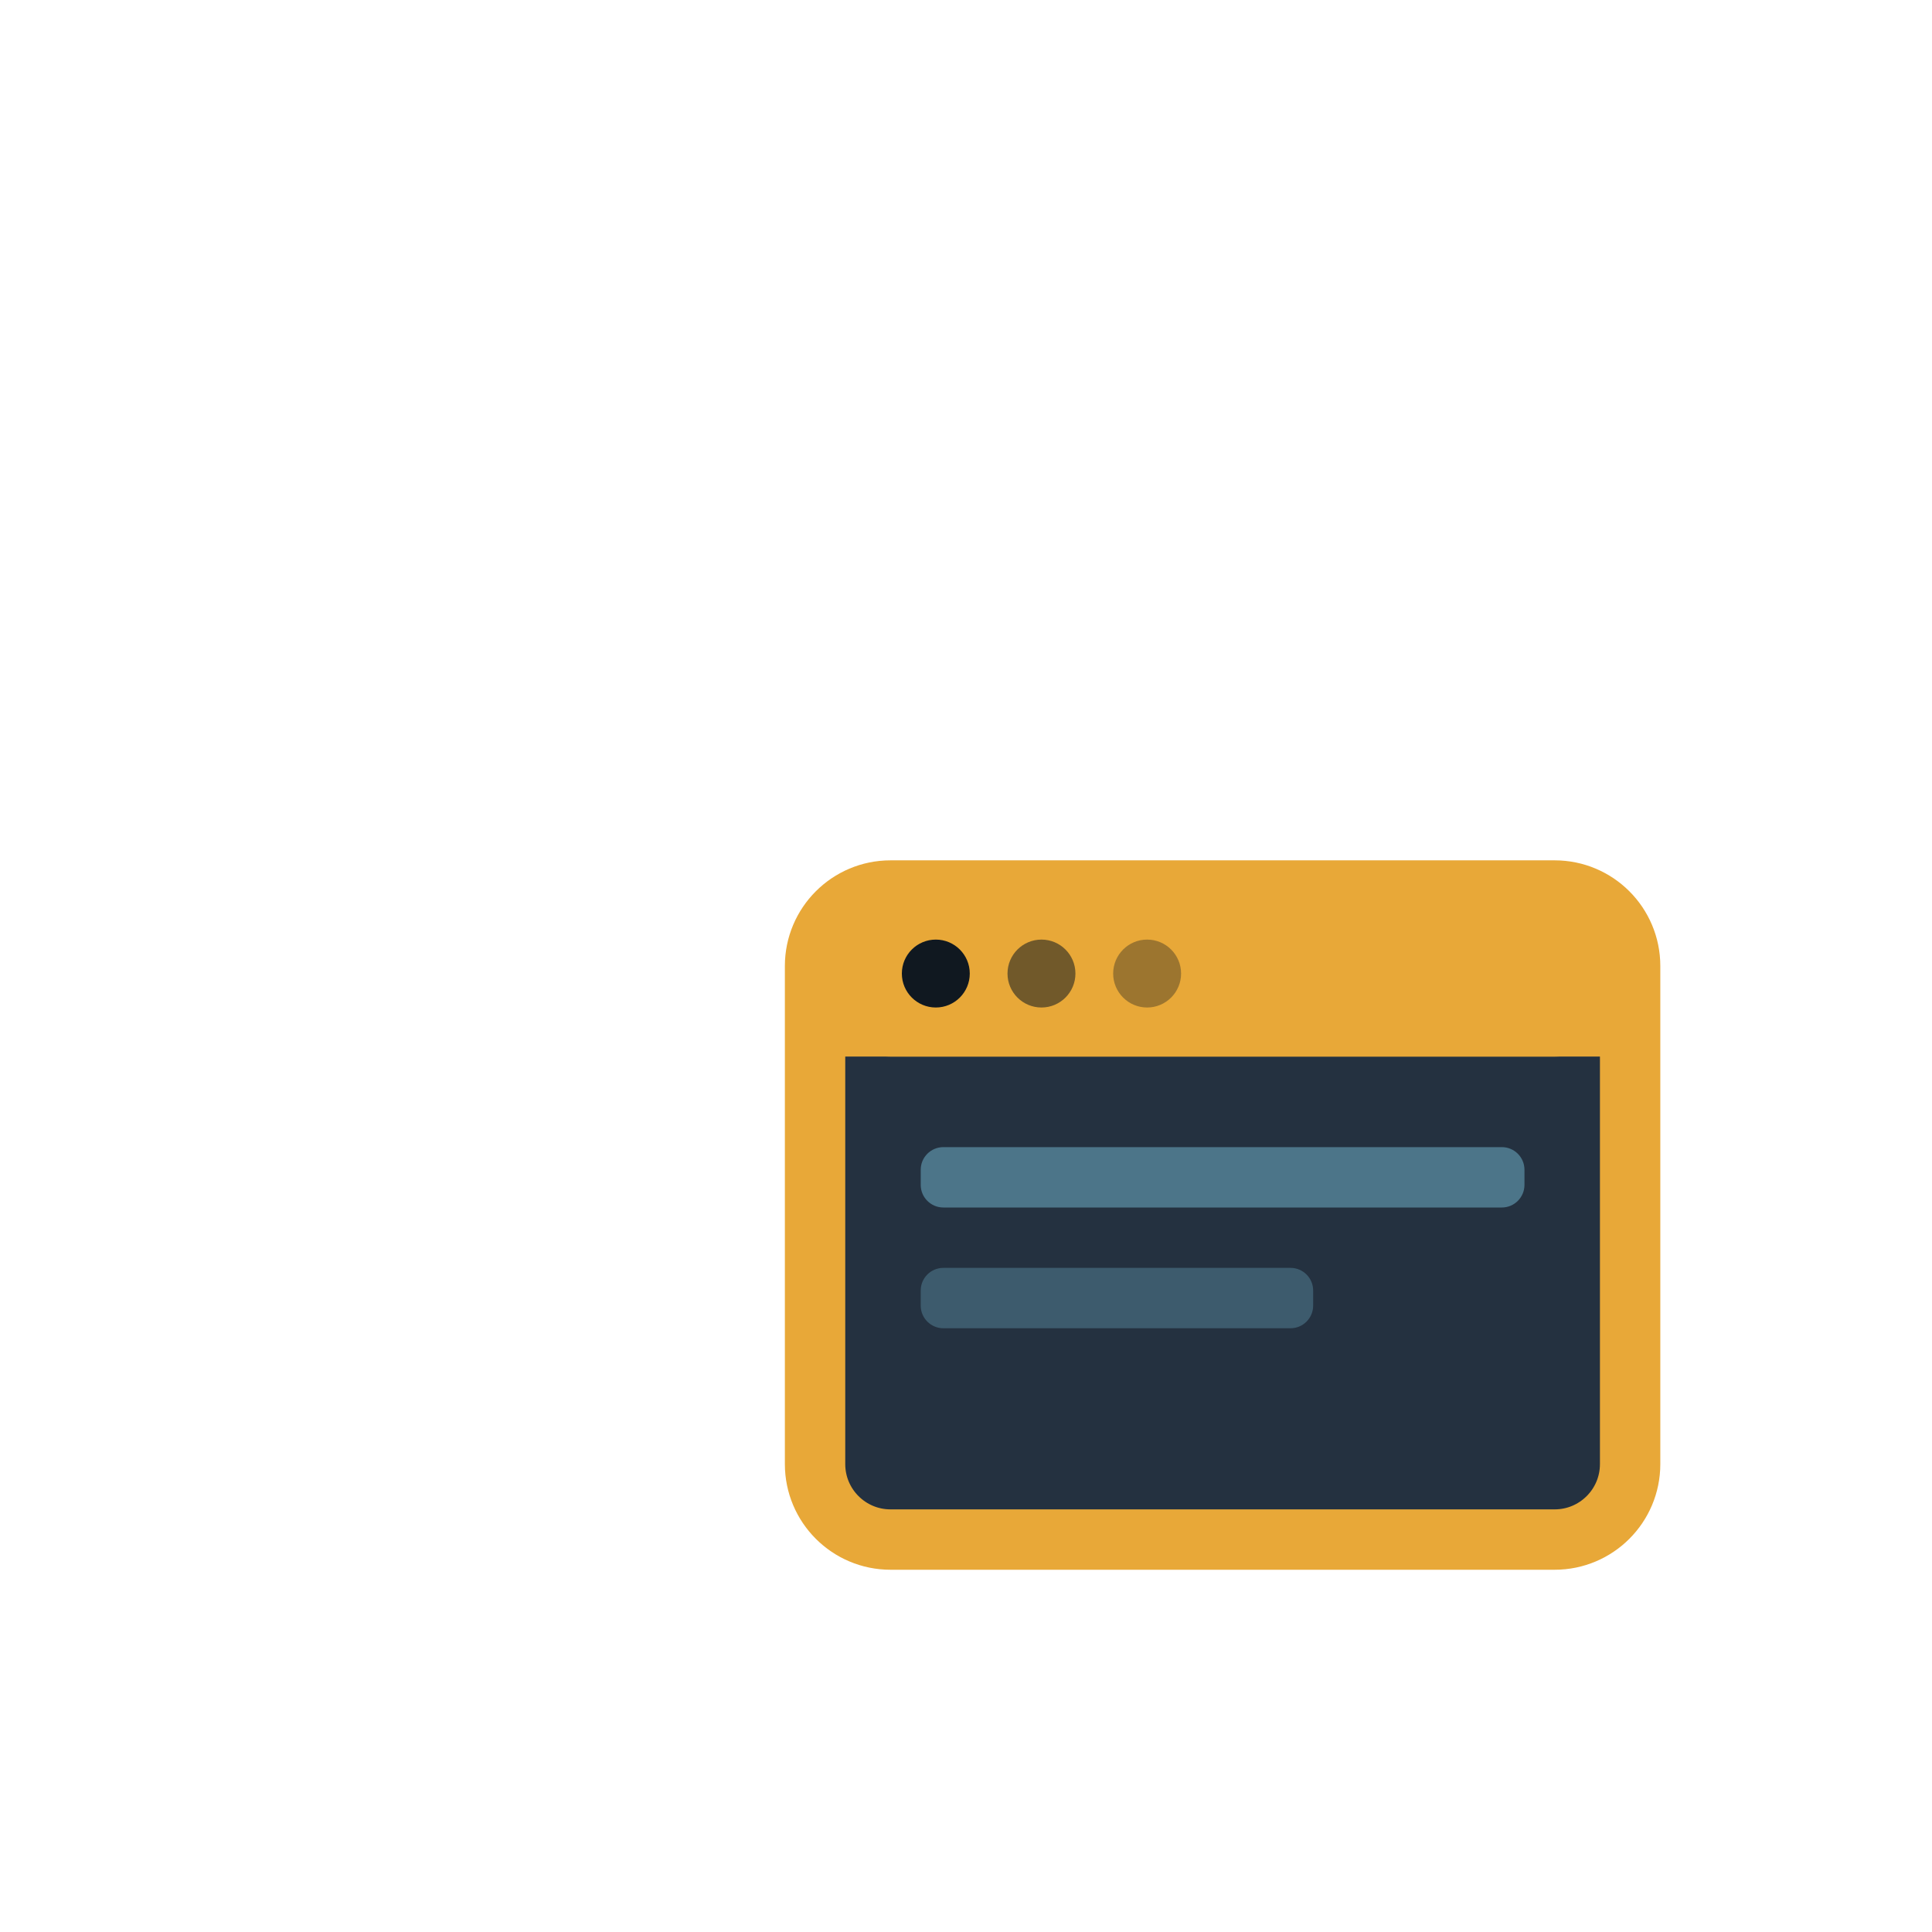
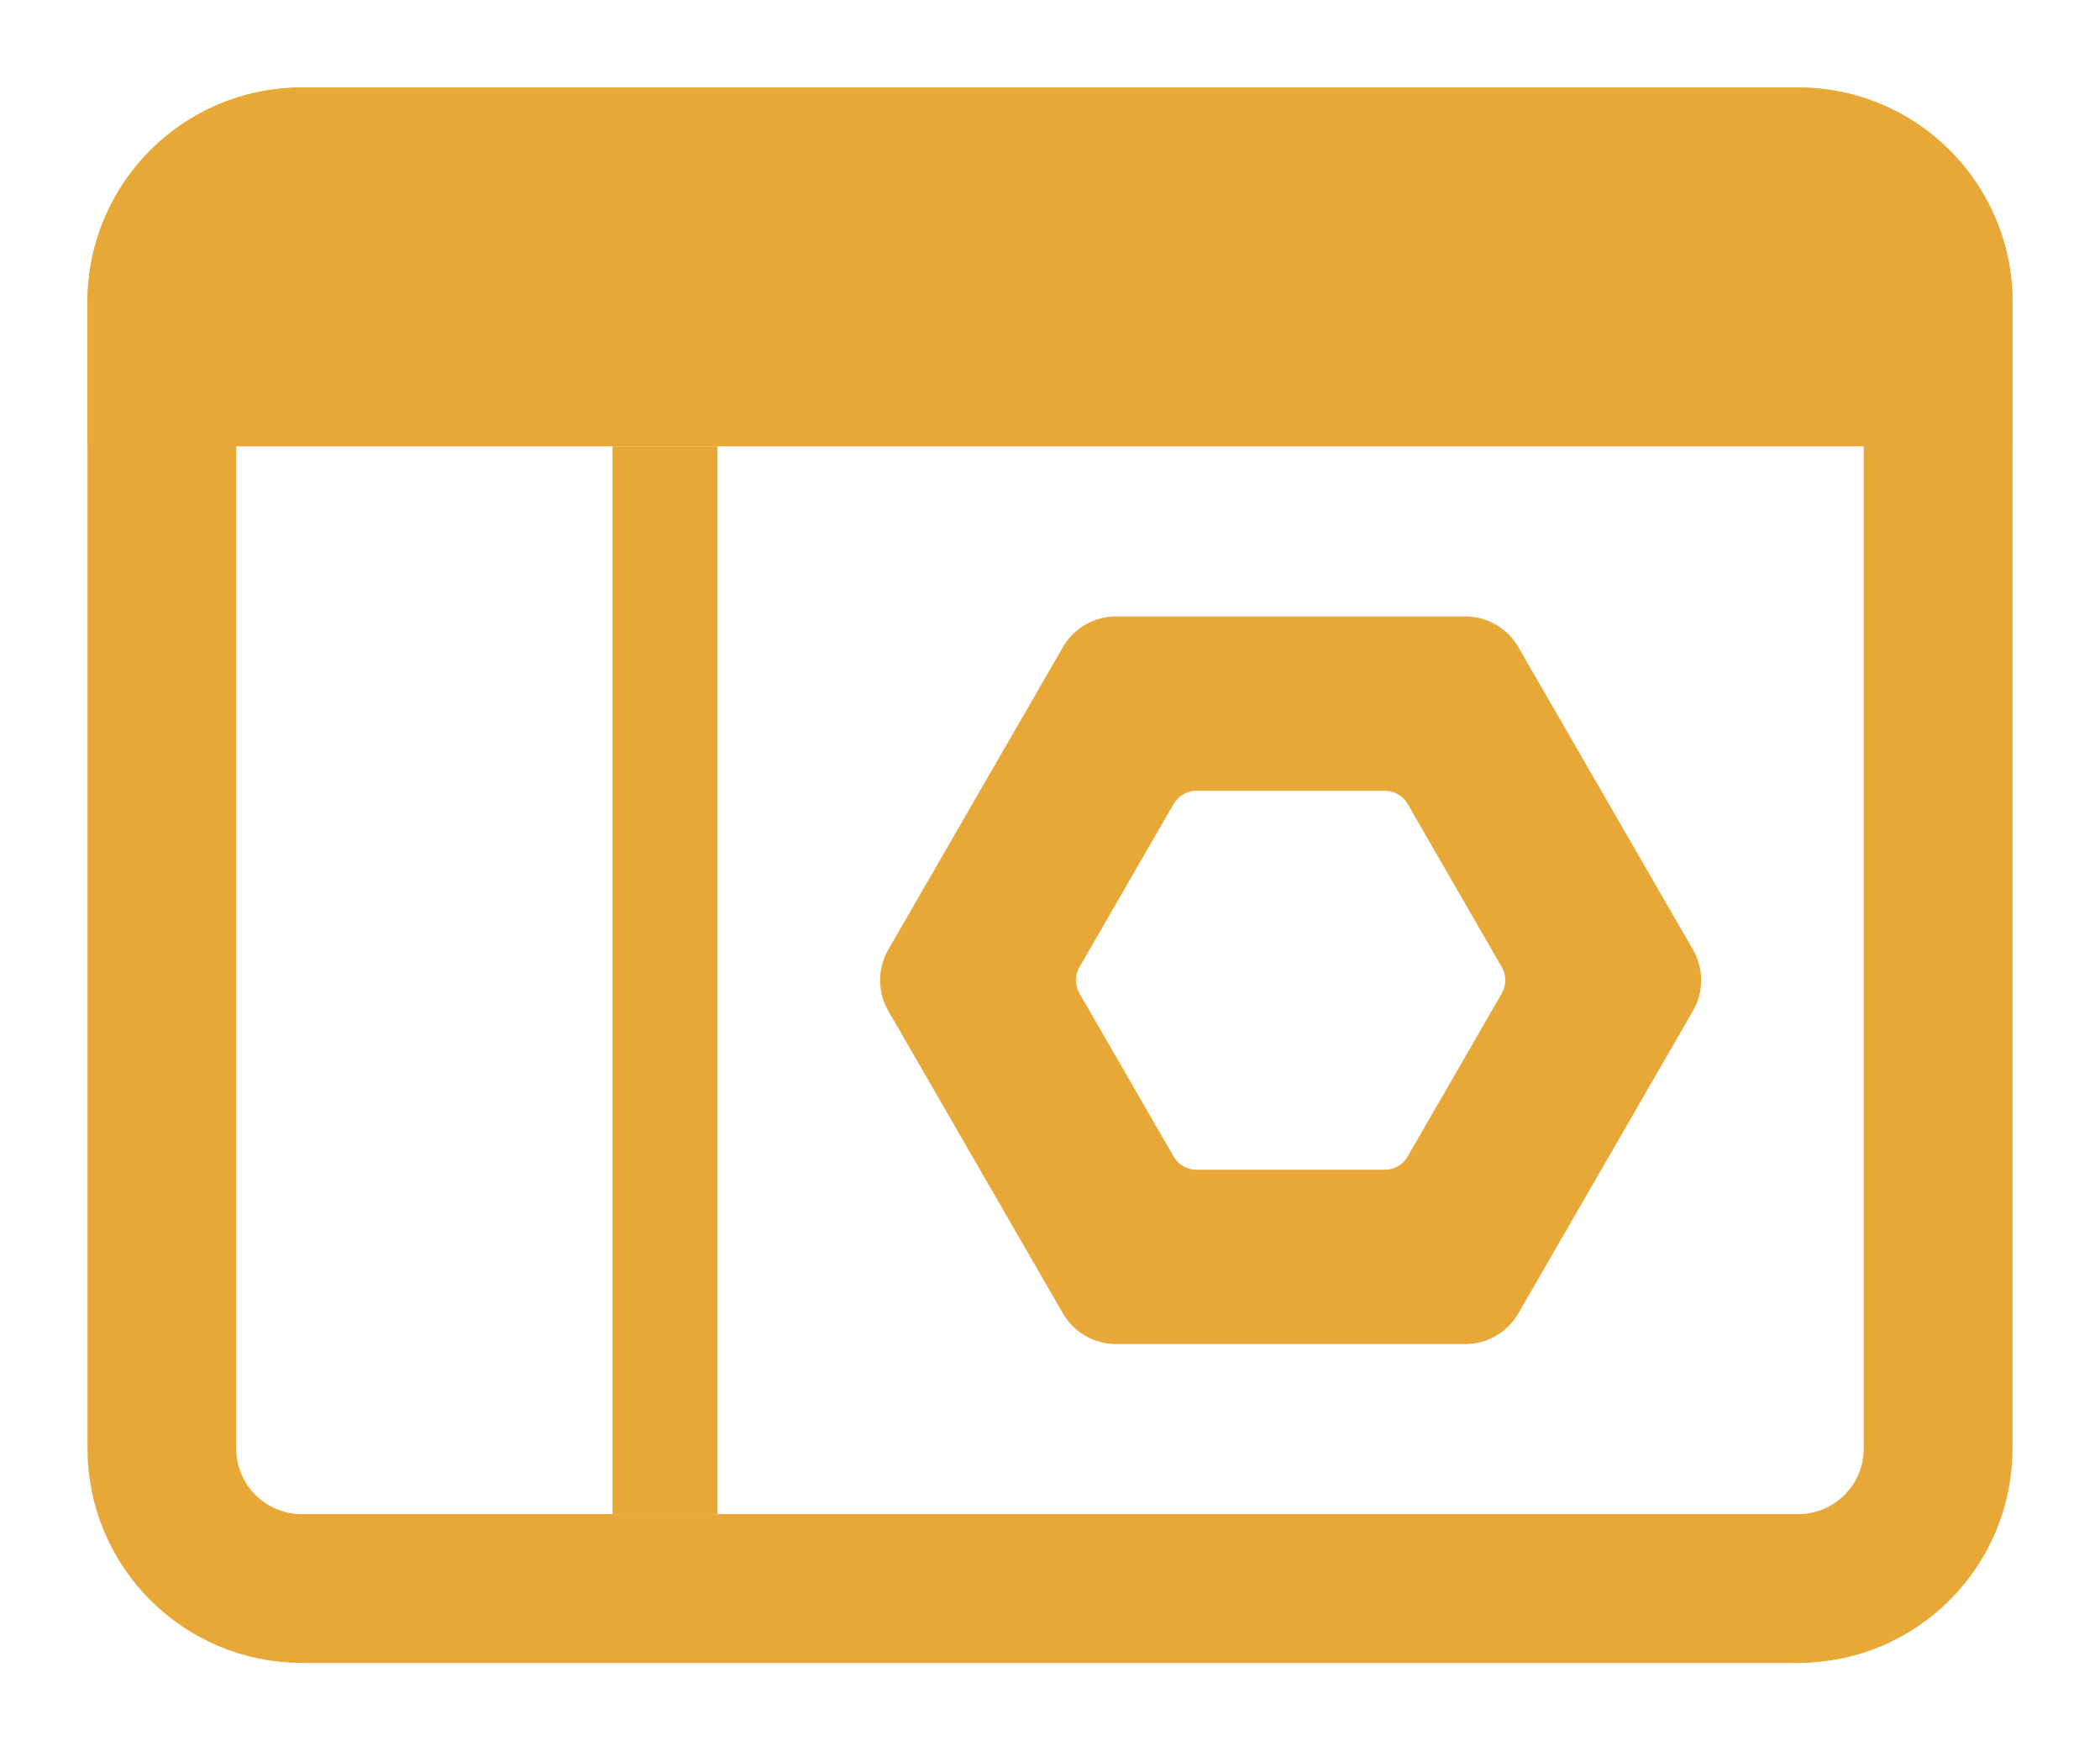
- <svg xmlns="http://www.w3.org/2000/svg" viewBox="0 0 256 256" role="img" aria-label="Desktop Tooling">
-   <g transform="translate(8 8)">
-     <g fill="none" stroke-linecap="round" stroke-linejoin="round">
-       <path d="M120 180 L168 132" stroke="#C9D4E0" stroke-width="16" />
-       <path d="M160 140 L188 112" stroke="#E8A838" stroke-width="10" />
-     </g>
-     <rect x="100" y="110" width="108" height="86" rx="10" fill="#243140" stroke="#E8A838" stroke-width="8" />
-     <rect x="100" y="110" width="108" height="22" rx="10" fill="#E8A838" />
-     <rect x="100" y="122" width="108" height="10" fill="#E8A838" />
-     <circle cx="116" cy="121" r="4.5" fill="#101820" />
-     <circle cx="130" cy="121" r="4.5" fill="#101820" fill-opacity="0.55" />
-     <circle cx="144" cy="121" r="4.5" fill="#101820" fill-opacity="0.35" />
-     <rect x="114" y="144" width="80" height="8" rx="3" fill="#7EC8E3" fill-opacity="0.45" />
-     <rect x="114" y="160" width="52" height="8" rx="3" fill="#7EC8E3" fill-opacity="0.28" />
+ <svg xmlns="http://www.w3.org/2000/svg" viewBox="0 0 120 100" width="120" height="100" role="img" aria-label="Desktop Tooling">
+   <g fill="#E8A838">
+     <rect x="9.25" y="9.25" width="101.5" height="81.5" rx="8" fill="none" stroke="#E8A838" stroke-width="8.5" />
+     <path d="M 5 25.5 V 17.25 A 12.25 12.25 0 0 1 17.25 5 H 102.75 A 12.25 12.25 0 0 1 115 17.25 V 25.5 Z" />
+     <rect x="35" y="25.5" width="6" height="61" />
+     <path fill-rule="evenodd" d="M 96.74 54.25 A 3.5 3.5 0 0 1 96.74 57.75 L 86.76 75.035 A 3.5 3.5 0 0 1 83.729 76.785 L 63.771 76.785 A 3.5 3.5 0 0 1 60.74 75.035 L 50.76 57.75 A 3.5 3.5 0 0 1 50.76 54.25 L 60.74 36.965 A 3.5 3.5 0 0 1 63.771 35.215 L 83.729 35.215 A 3.5 3.5 0 0 1 86.76 36.965 Z M 85.817 55.25 A 1.5 1.5 0 0 1 85.817 56.75 L 80.433 66.076 A 1.5 1.5 0 0 1 79.134 66.826 L 68.366 66.826 A 1.5 1.5 0 0 1 67.067 66.076 L 61.683 56.75 A 1.5 1.5 0 0 1 61.683 55.25 L 67.067 45.924 A 1.5 1.5 0 0 1 68.366 45.174 L 79.134 45.174 A 1.5 1.5 0 0 1 80.433 45.924 Z" />
  </g>
</svg>
